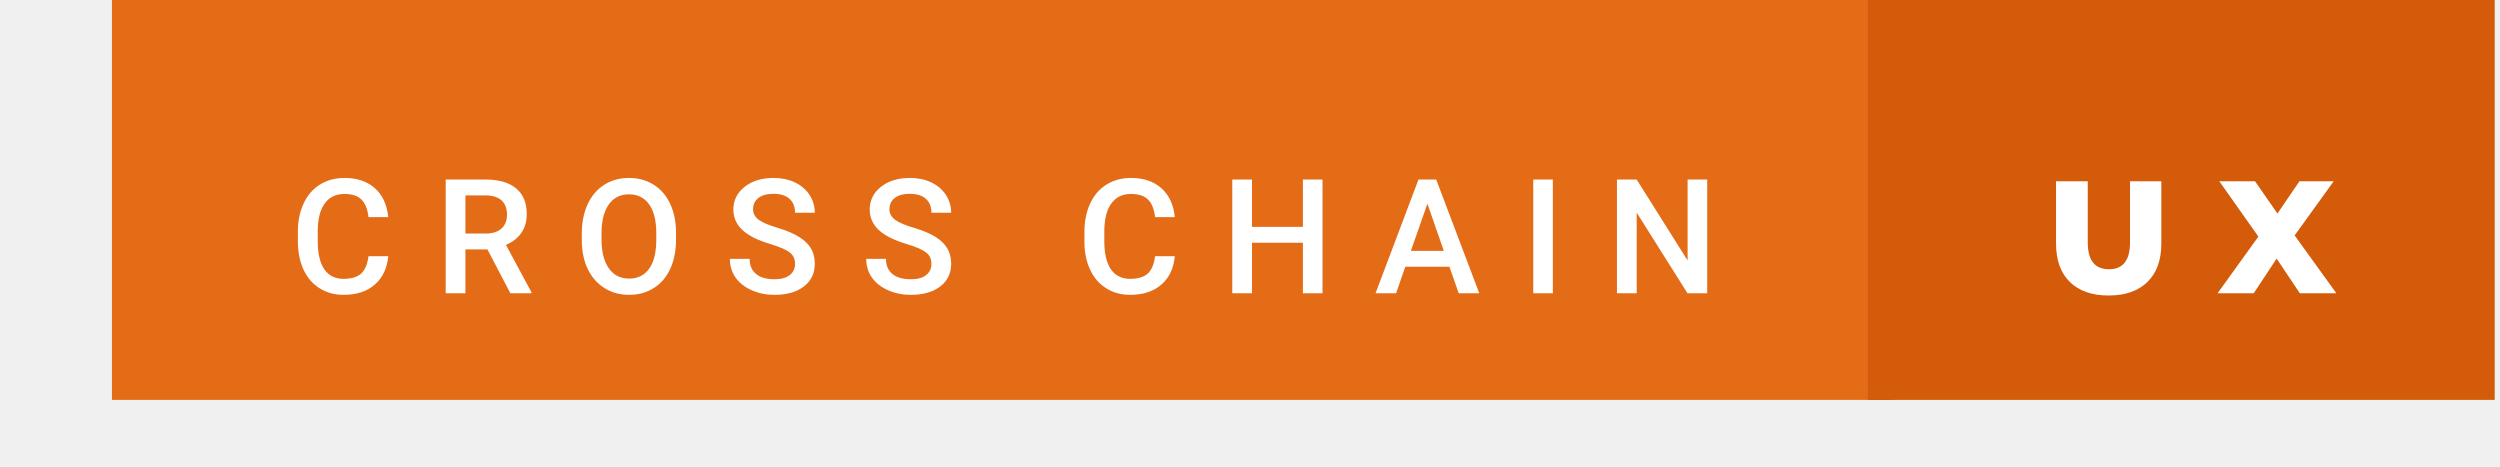
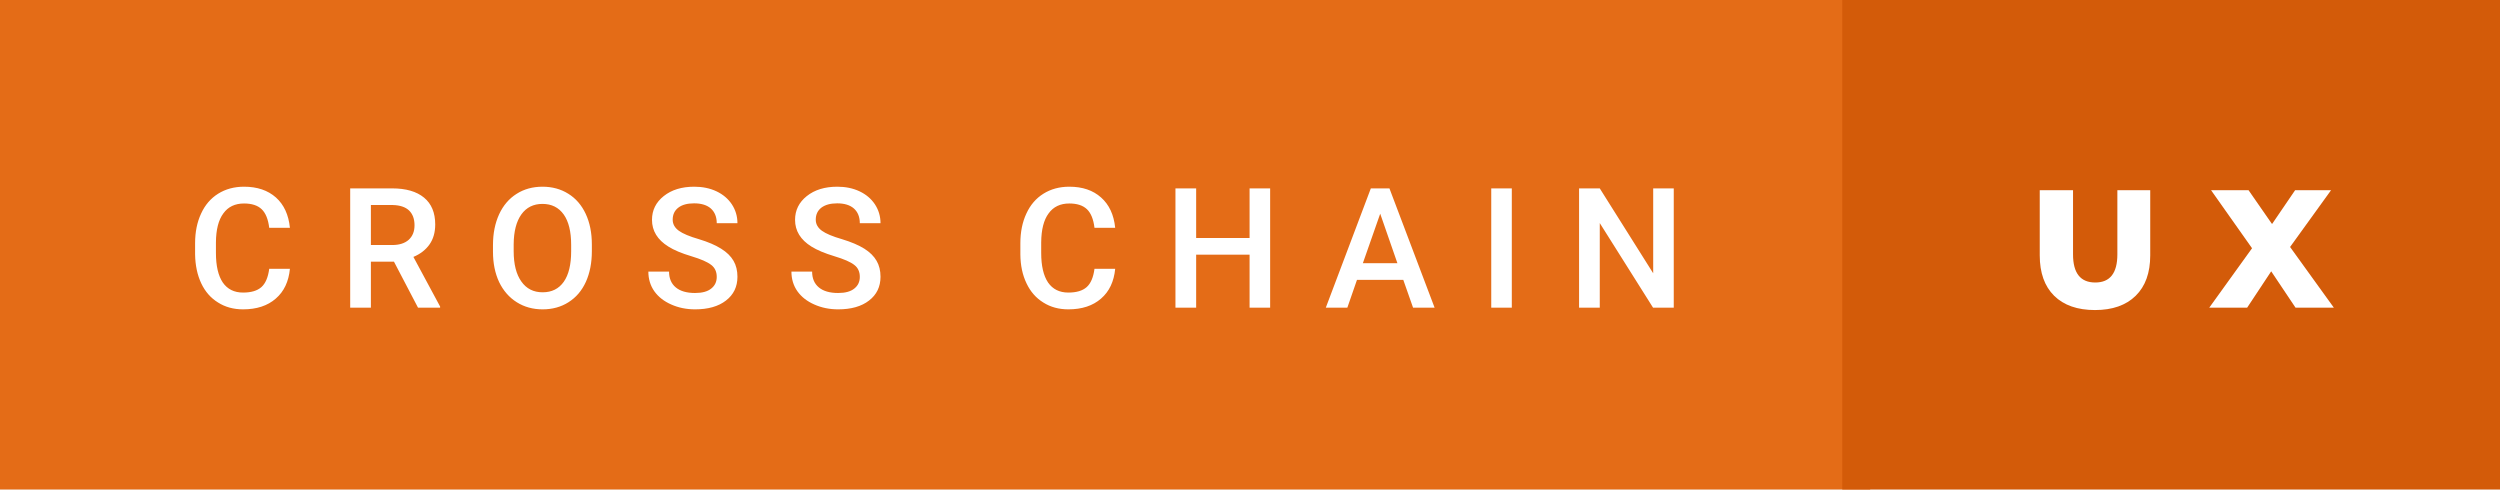
- <svg xmlns="http://www.w3.org/2000/svg" width="160.76" height="30" viewBox="0 0 170.76 35">
-   <rect class="svg__rect" x="0" y="0" width="133.73" height="30" fill="#E46C17" />
-   <rect class="svg__rect" x="131.73" y="0" width="47.03" height="30" fill="#D35B09" />
+ <svg xmlns="http://www.w3.org/2000/svg" width="178.76" height="35" viewBox="0 0 178.76 35">
+   <rect class="svg__rect" x="0" y="0" width="133.73" height="35" fill="#E46C17" />
+   <rect class="svg__rect" x="131.73" y="0" width="47.03" height="35" fill="#D35B09" />
  <path class="svg__text" d="M13.95 18.19L13.95 18.19L13.95 17.39Q13.95 16.19 14.38 15.27Q14.80 14.35 15.60 13.85Q16.40 13.35 17.45 13.35L17.45 13.35Q18.86 13.35 19.73 14.12Q20.59 14.89 20.73 16.29L20.73 16.29L19.25 16.29Q19.14 15.37 18.71 14.96Q18.28 14.55 17.45 14.55L17.45 14.55Q16.48 14.55 15.97 15.26Q15.45 15.96 15.44 17.33L15.44 17.33L15.44 18.09Q15.44 19.47 15.93 20.20Q16.43 20.92 17.38 20.92L17.38 20.92Q18.25 20.92 18.69 20.53Q19.13 20.14 19.25 19.22L19.25 19.22L20.73 19.22Q20.60 20.59 19.72 21.35Q18.84 22.12 17.38 22.12L17.38 22.12Q16.36 22.12 15.59 21.63Q14.81 21.15 14.39 20.26Q13.97 19.37 13.95 18.19ZM26.52 22L25.04 22L25.04 13.47L28.04 13.47Q29.52 13.47 30.32 14.13Q31.12 14.79 31.12 16.05L31.12 16.05Q31.12 16.90 30.71 17.48Q30.30 18.06 29.56 18.37L29.56 18.37L31.47 21.92L31.47 22L29.89 22L28.17 18.71L26.52 18.71L26.52 22ZM26.52 14.66L26.52 17.52L28.05 17.52Q28.80 17.52 29.22 17.15Q29.64 16.77 29.64 16.11L29.64 16.11Q29.64 15.43 29.25 15.05Q28.86 14.68 28.09 14.66L28.09 14.66L26.52 14.66ZM35.25 18.00L35.25 18.00L35.25 17.52Q35.25 16.28 35.69 15.32Q36.13 14.37 36.94 13.86Q37.74 13.35 38.79 13.35Q39.83 13.35 40.63 13.85Q41.44 14.35 41.88 15.29Q42.32 16.23 42.32 17.48L42.32 17.48L42.32 17.96Q42.32 19.21 41.89 20.16Q41.46 21.10 40.65 21.61Q39.85 22.12 38.80 22.12L38.80 22.12Q37.76 22.12 36.95 21.61Q36.14 21.10 35.69 20.17Q35.25 19.23 35.25 18.00ZM36.73 17.46L36.73 17.96Q36.73 19.36 37.28 20.13Q37.82 20.90 38.80 20.90L38.80 20.90Q39.78 20.90 40.31 20.15Q40.84 19.40 40.84 17.96L40.84 17.96L40.84 17.51Q40.84 16.09 40.31 15.34Q39.77 14.58 38.79 14.58L38.79 14.58Q37.82 14.58 37.28 15.33Q36.74 16.09 36.73 17.46L36.73 17.46ZM46.36 19.42L46.36 19.42L47.84 19.42Q47.84 20.15 48.32 20.55Q48.80 20.95 49.70 20.95L49.70 20.95Q50.47 20.95 50.86 20.63Q51.25 20.32 51.25 19.80L51.25 19.80Q51.25 19.24 50.85 18.94Q50.46 18.63 49.43 18.32Q48.39 18.01 47.79 17.63L47.79 17.63Q46.62 16.90 46.62 15.72L46.62 15.72Q46.62 14.69 47.46 14.02Q48.30 13.35 49.64 13.35L49.64 13.35Q50.53 13.35 51.23 13.68Q51.93 14.01 52.33 14.61Q52.73 15.22 52.73 15.96L52.73 15.96L51.25 15.96Q51.25 15.29 50.83 14.91Q50.41 14.54 49.63 14.54L49.63 14.54Q48.90 14.54 48.50 14.85Q48.10 15.16 48.10 15.71L48.10 15.71Q48.10 16.18 48.54 16.50Q48.97 16.81 49.97 17.10Q50.96 17.40 51.56 17.78Q52.17 18.16 52.45 18.65Q52.73 19.13 52.73 19.79L52.73 19.79Q52.73 20.86 51.91 21.49Q51.10 22.12 49.70 22.12L49.70 22.12Q48.77 22.12 47.99 21.77Q47.22 21.43 46.79 20.83Q46.36 20.22 46.36 19.42ZM56.59 19.42L56.59 19.42L58.07 19.42Q58.07 20.15 58.55 20.55Q59.03 20.95 59.93 20.95L59.93 20.95Q60.70 20.95 61.09 20.63Q61.48 20.32 61.48 19.80L61.48 19.80Q61.48 19.24 61.08 18.94Q60.69 18.63 59.66 18.32Q58.63 18.01 58.02 17.63L58.02 17.63Q56.85 16.90 56.85 15.72L56.85 15.72Q56.85 14.69 57.69 14.02Q58.53 13.35 59.87 13.35L59.87 13.35Q60.76 13.35 61.46 13.68Q62.16 14.01 62.56 14.61Q62.96 15.22 62.96 15.96L62.96 15.96L61.48 15.96Q61.48 15.29 61.06 14.91Q60.64 14.54 59.86 14.54L59.86 14.54Q59.14 14.54 58.73 14.85Q58.33 15.16 58.33 15.71L58.33 15.71Q58.33 16.18 58.77 16.50Q59.20 16.81 60.20 17.10Q61.19 17.40 61.80 17.78Q62.40 18.16 62.68 18.65Q62.96 19.13 62.96 19.79L62.96 19.79Q62.96 20.86 62.14 21.49Q61.33 22.12 59.93 22.12L59.93 22.12Q59.00 22.12 58.22 21.77Q57.45 21.43 57.02 20.83Q56.59 20.22 56.59 19.42ZM72.96 18.19L72.96 18.19L72.96 17.39Q72.96 16.19 73.39 15.27Q73.81 14.35 74.61 13.85Q75.41 13.35 76.46 13.35L76.46 13.35Q77.87 13.35 78.73 14.12Q79.60 14.89 79.74 16.29L79.74 16.29L78.26 16.29Q78.15 15.37 77.72 14.96Q77.29 14.55 76.46 14.55L76.46 14.55Q75.49 14.55 74.98 15.26Q74.46 15.96 74.45 17.33L74.45 17.33L74.45 18.09Q74.45 19.47 74.94 20.20Q75.44 20.92 76.39 20.92L76.39 20.92Q77.26 20.92 77.70 20.53Q78.14 20.14 78.26 19.22L78.26 19.22L79.74 19.22Q79.61 20.59 78.73 21.35Q77.85 22.12 76.39 22.12L76.39 22.12Q75.37 22.12 74.60 21.63Q73.82 21.15 73.40 20.26Q72.97 19.37 72.96 18.19ZM85.53 22L84.05 22L84.05 13.47L85.53 13.47L85.53 17.02L89.35 17.02L89.35 13.47L90.82 13.47L90.82 22L89.35 22L89.35 18.21L85.53 18.21L85.53 22ZM96.34 22L94.80 22L98.02 13.47L99.35 13.47L102.58 22L101.04 22L100.34 20.01L97.03 20.01L96.34 22ZM98.69 15.28L97.45 18.82L99.92 18.82L98.69 15.28ZM108.10 22L106.63 22L106.63 13.47L108.10 13.47L108.10 22ZM114.39 22L112.91 22L112.91 13.47L114.39 13.47L118.21 19.54L118.21 13.47L119.68 13.47L119.68 22L118.20 22L114.39 15.95L114.39 22Z" fill="#FFFFFF" />
  <path class="svg__text" d="M145.85 18.26L145.85 18.26L145.85 13.60L148.23 13.60L148.23 18.19Q148.23 20.20 149.82 20.20L149.82 20.20Q151.40 20.20 151.40 18.19L151.40 18.19L151.40 13.60L153.75 13.60L153.75 18.26Q153.75 20.13 152.71 21.15Q151.67 22.17 149.80 22.17L149.80 22.17Q147.92 22.17 146.88 21.15Q145.85 20.13 145.85 18.26ZM160.68 22L157.97 22L161.03 17.75L158.10 13.60L160.78 13.60L162.46 16.02L164.11 13.60L166.68 13.60L163.75 17.66L166.88 22L164.14 22L162.40 19.40L160.68 22Z" fill="#FFFFFF" x="144.73" />
</svg>
